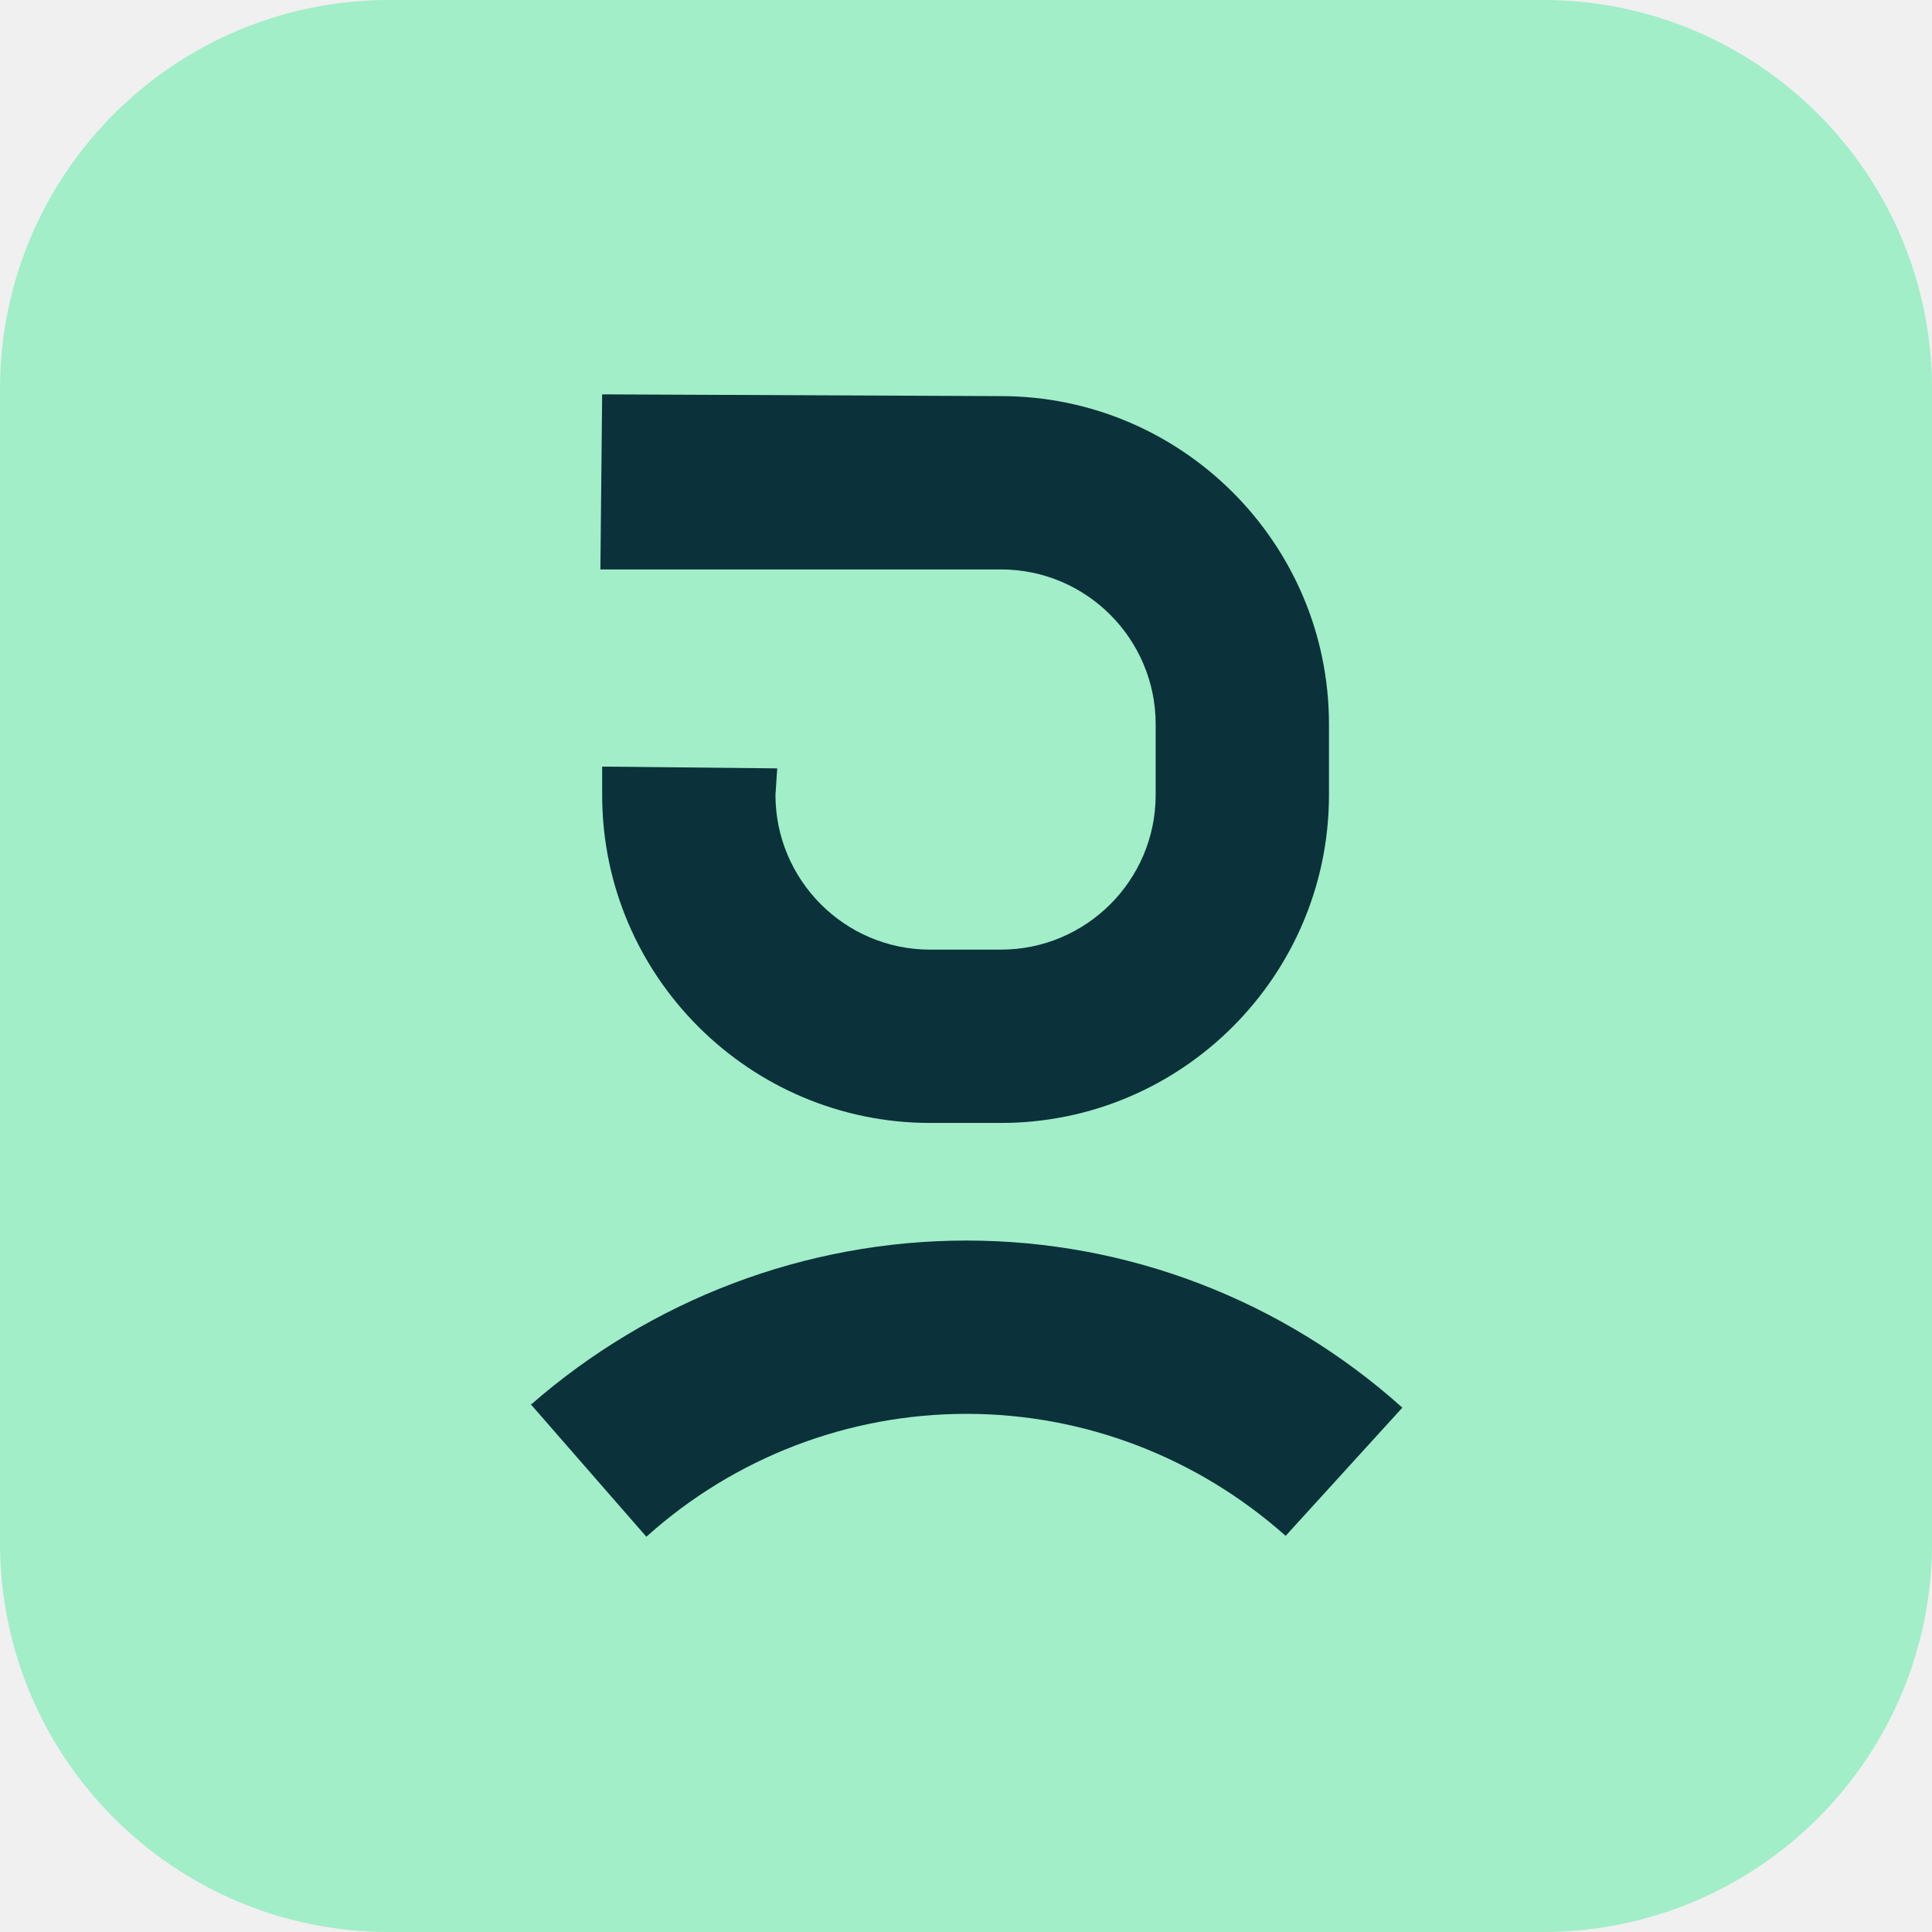
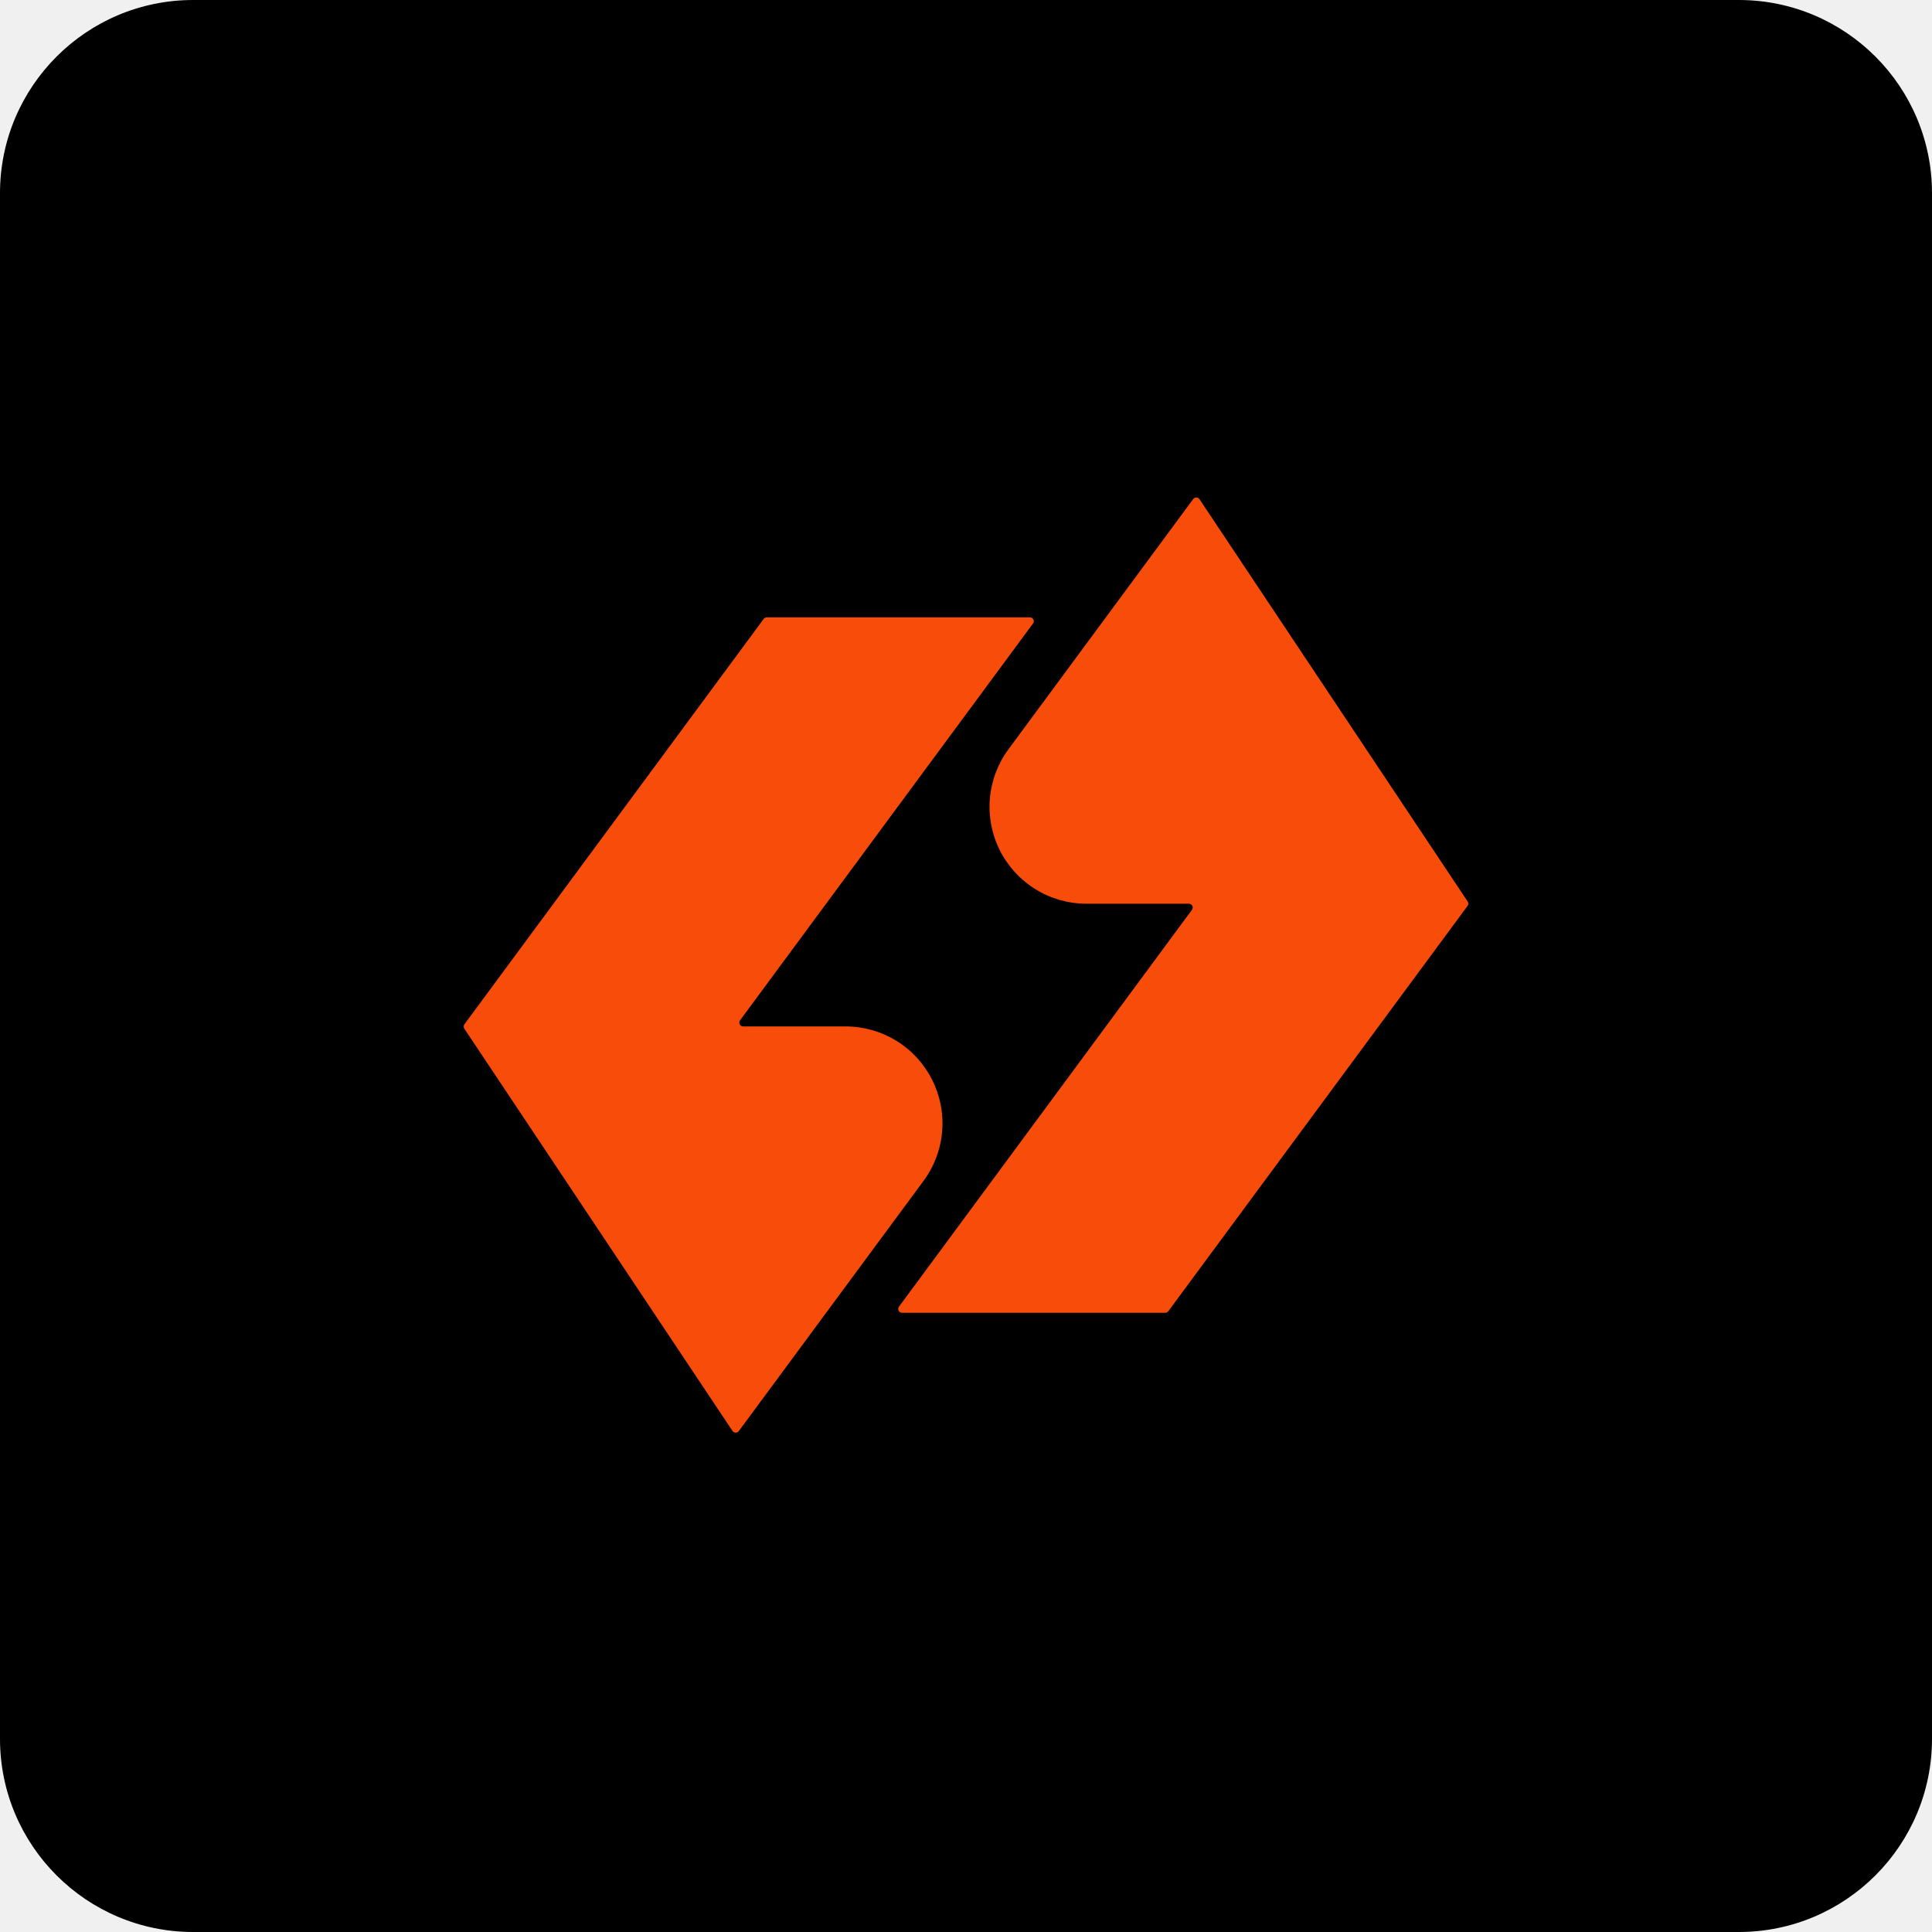
- <svg xmlns="http://www.w3.org/2000/svg" width="117" height="117" viewBox="0 0 117 117" fill="none">
-   <g clip-path="url(#clip0_0_45)">
-     <path d="M93.439 0H23.561C10.549 0 0 10.549 0 23.561V93.439C0 106.452 10.549 117 23.561 117H93.439C106.452 117 117 106.452 117 93.439V23.561C117 10.549 106.452 0 93.439 0Z" fill="#A1EEC9" />
-     <path d="M56.332 68.004C45.408 68.004 36.466 59.116 36.466 48.139V46.425L47.068 46.532L46.961 48.139C46.961 53.279 51.138 57.509 56.332 57.509H60.615C65.756 57.509 69.986 53.333 69.986 48.139V43.855C69.986 38.714 65.809 34.484 60.615 34.484H36.359L36.466 23.882L60.615 23.989C71.539 23.989 80.481 32.878 80.481 43.855V48.139C80.481 59.062 71.593 68.004 60.615 68.004H56.332Z" fill="#0B313A" />
-     <path d="M32.128 85.086C39.41 78.713 48.781 75.126 58.527 75.126C68.272 75.126 77.643 78.713 84.925 85.246L77.857 93.01C72.502 88.245 65.648 85.621 58.527 85.621C51.405 85.621 44.497 88.245 39.143 93.064L32.182 85.086H32.128Z" fill="#0B313A" />
+ <svg xmlns="http://www.w3.org/2000/svg" fill="none" viewBox="0 0 400 400">
+   <rect width="400" height="400" fill="black" rx="40" />
+   <g fill="#F84C0B" clip-path="url(#a)">
+     <path d="M241.249 271.799h-54.493c-.146 0-.29-.041-.414-.118a.792.792 0 0 1-.374-.741.789.789 0 0 1 .151-.404l60.662-82.166a.801.801 0 0 0 .153-.405.798.798 0 0 0-.083-.424.792.792 0 0 0-.292-.318.797.797 0 0 0-.416-.117h-21.208c-3.713 0-7.354-1.03-10.516-2.977a20.062 20.062 0 0 1-7.396-8.046 20.07 20.07 0 0 1-2.081-10.729c.312-3.7 1.645-7.241 3.851-10.229l38.25-51.804a.797.797 0 0 1 .29-.241c.114-.056.24-.083.367-.08.128.003.252.037.364.098.111.062.206.149.277.255l55.525 83.29a.788.788 0 0 1-.021.91l-61.961 83.924c-.073.1-.169.181-.279.237a.791.791 0 0 1-.356.085Z" />
+     <path d="M158.751 127.816h54.493c.146.001.29.041.414.118.125.077.226.187.292.318.066.131.095.277.082.423a.789.789 0 0 1-.151.404l-60.662 82.166a.801.801 0 0 0-.153.404.787.787 0 0 0 .083.424c.066.131.167.241.292.318.125.077.268.118.415.118h21.209c3.714 0 7.354 1.03 10.517 2.976a20.068 20.068 0 0 1 9.477 18.777 20.063 20.063 0 0 1-3.852 10.229l-38.25 51.803a.797.797 0 0 1-.29.241.79.79 0 0 1-.367.08.799.799 0 0 1-.364-.098.806.806 0 0 1-.277-.255l-55.525-83.29a.788.788 0 0 1-.134-.458.791.791 0 0 1 .155-.452l61.959-83.924c.074-.1.17-.181.28-.237a.792.792 0 0 1 .357-.085Z" />
  </g>
  <defs>
-     <clipPath id="clip0_0_45">
-       <rect width="117" height="117" fill="white" />
+     <clipPath id="a">
+       <path fill="white" d="M96 103h208v193.615H96z" />
    </clipPath>
  </defs>
</svg>
